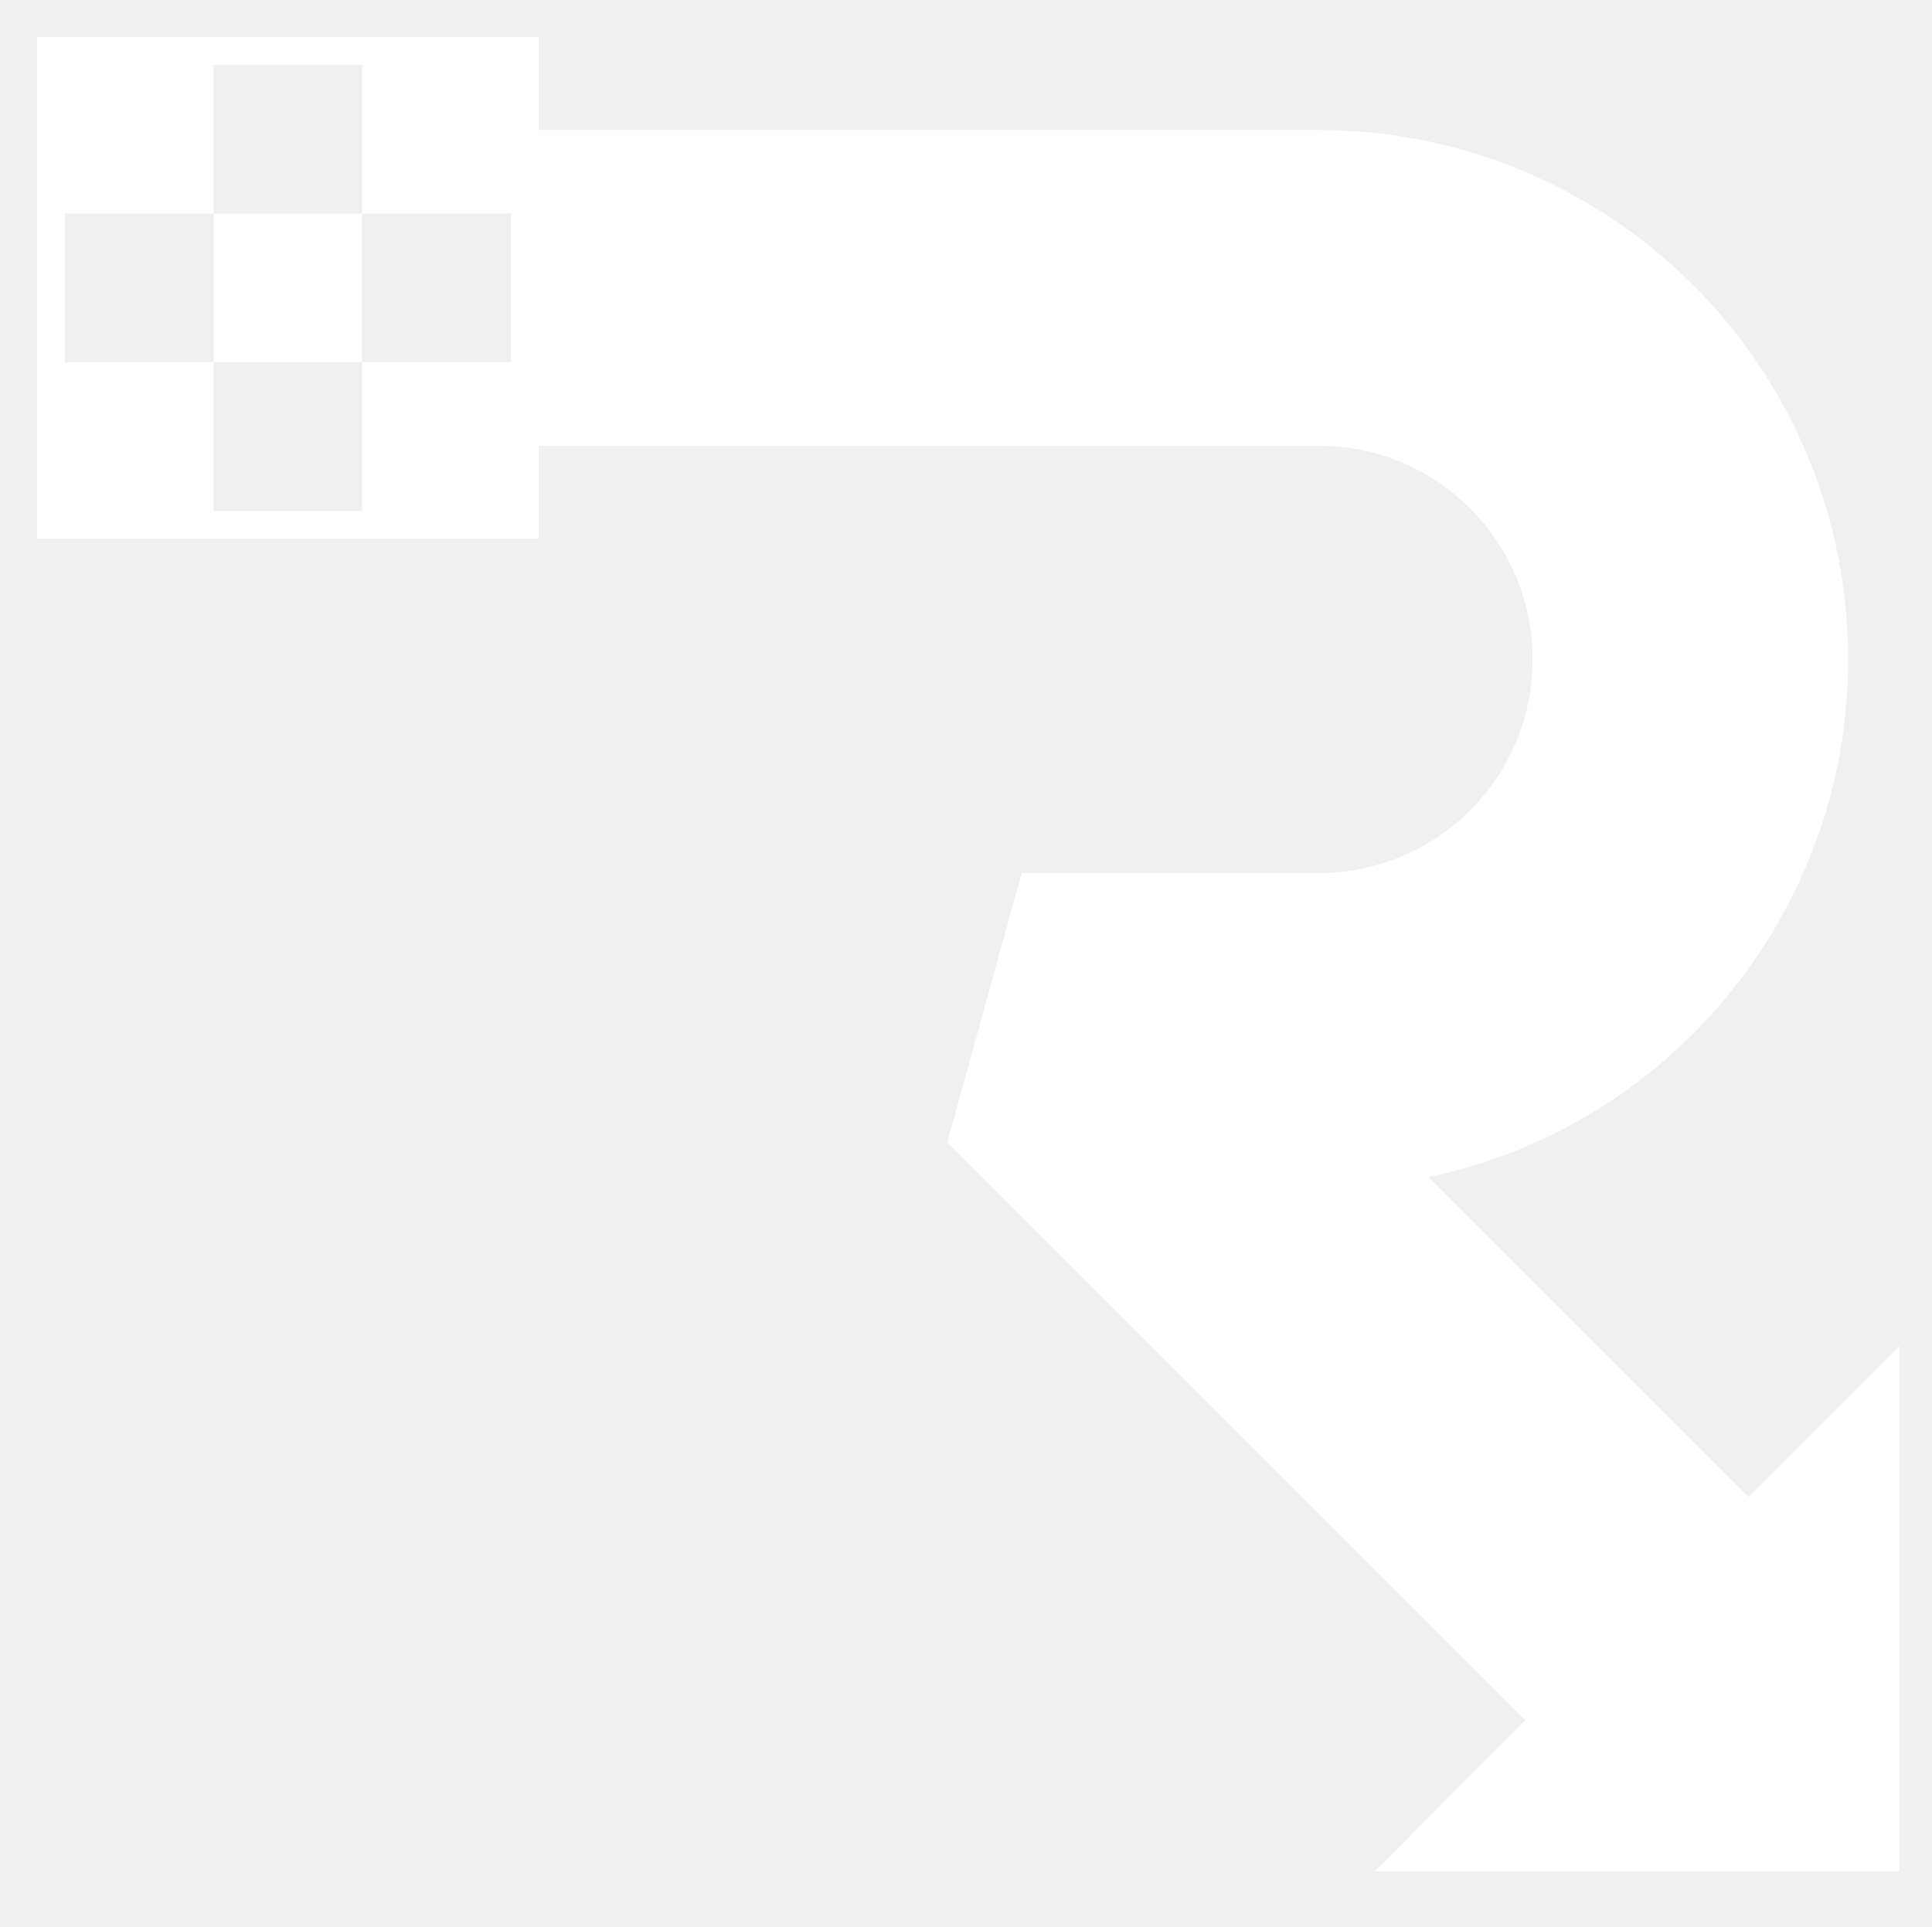
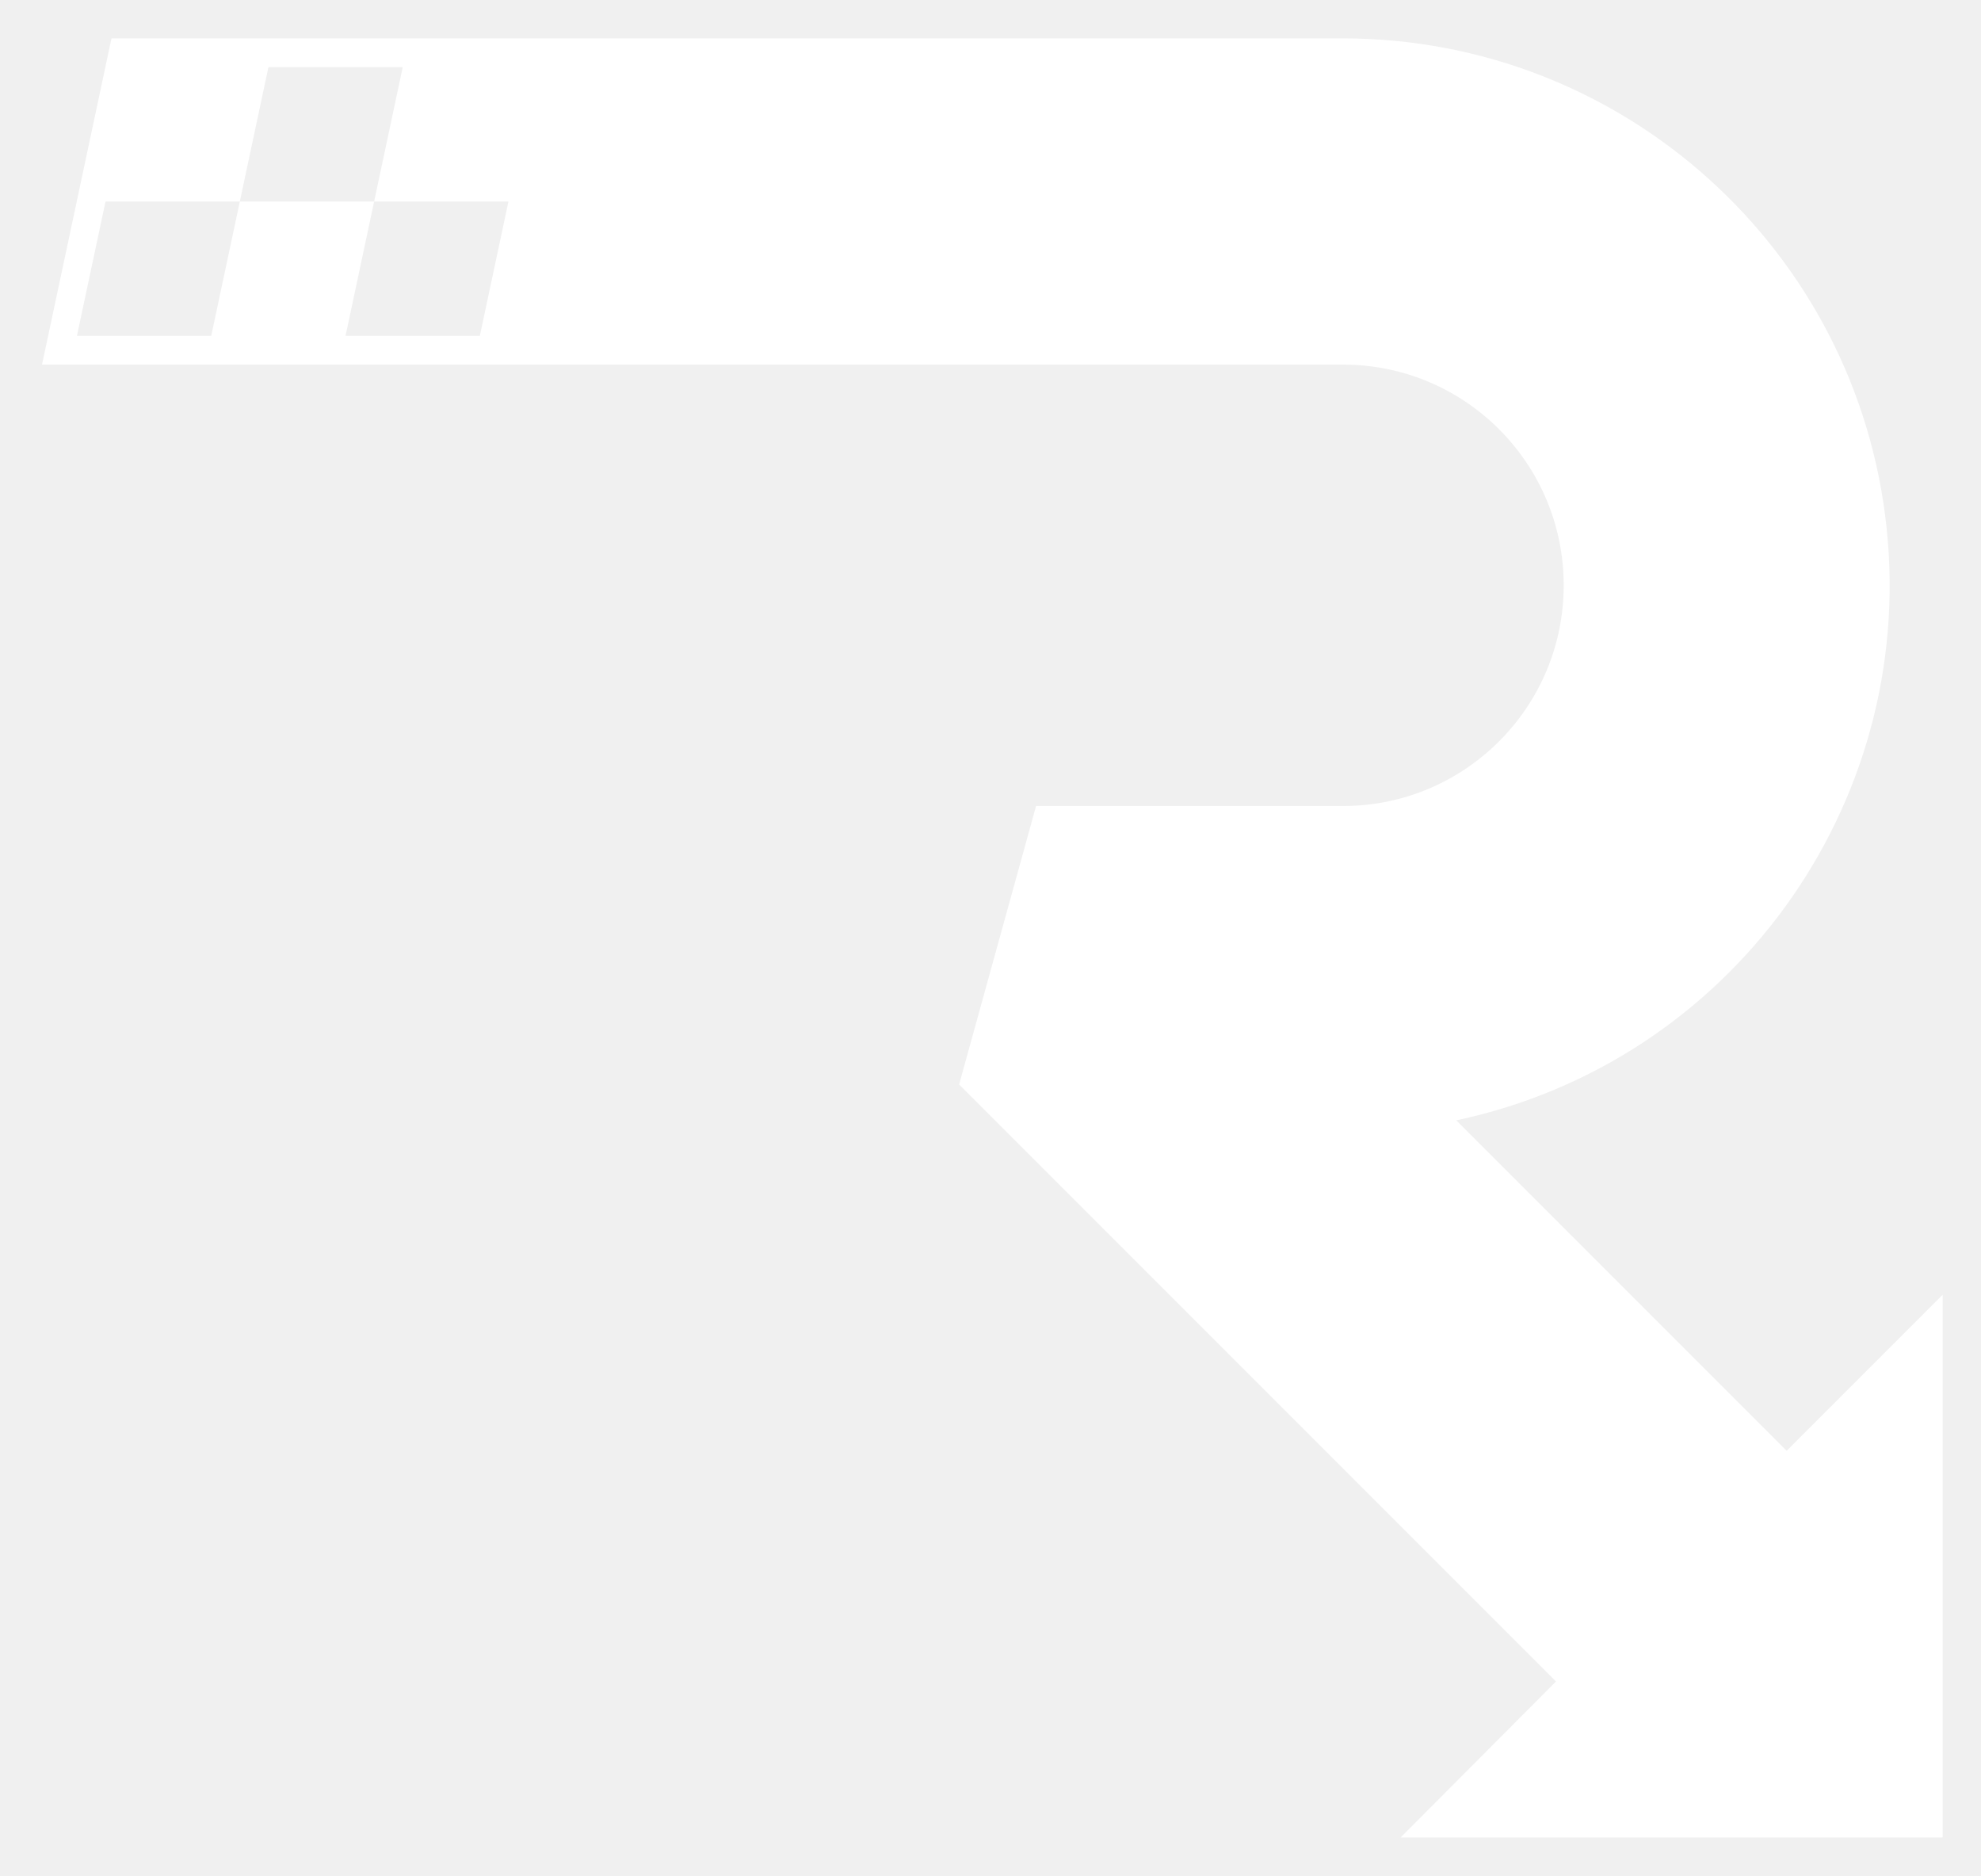
- <svg xmlns="http://www.w3.org/2000/svg" viewBox="-1 30.5 104 103.75">
-   <path fill="#fff" fill-rule="evenodd" d="M1 32.5H28V37.5H70A28.5 28.5 0 0 1 75.9 93.88L93.12 111.1L101.25 102.97V131.25H73L81.1 123.12L49.99 92.01L54 77.5H70A11.5 11.5 0 0 0 70 54.5H28V59.5H1Z M10.5 34h8v8h-8Z M2.5 42h8v8h-8Z M18.5 42h8v8h-8Z M10.5 50h8v8h-8Z" />
+ <svg xmlns="http://www.w3.org/2000/svg" viewBox="0 35.5 103.25 97.75">
+   <path fill="#fff" fill-rule="evenodd" d="M5.81 37.5H70A28.5 28.5 0 0 1 75.9 93.88L93.12 111.1L101.25 102.97V131.25H73L81.1 123.12L49.99 92.01L54 77.5H70A11.5 11.5 0 0 0 70 54.5H2.19Z M13.99 39L20.99 39L19.5 46L12.5 46Z M5.5 46L12.5 46L11.01 53L4.01 53Z M19.5 46L26.5 46L25.01 53L18.01 53Z" />
</svg>
